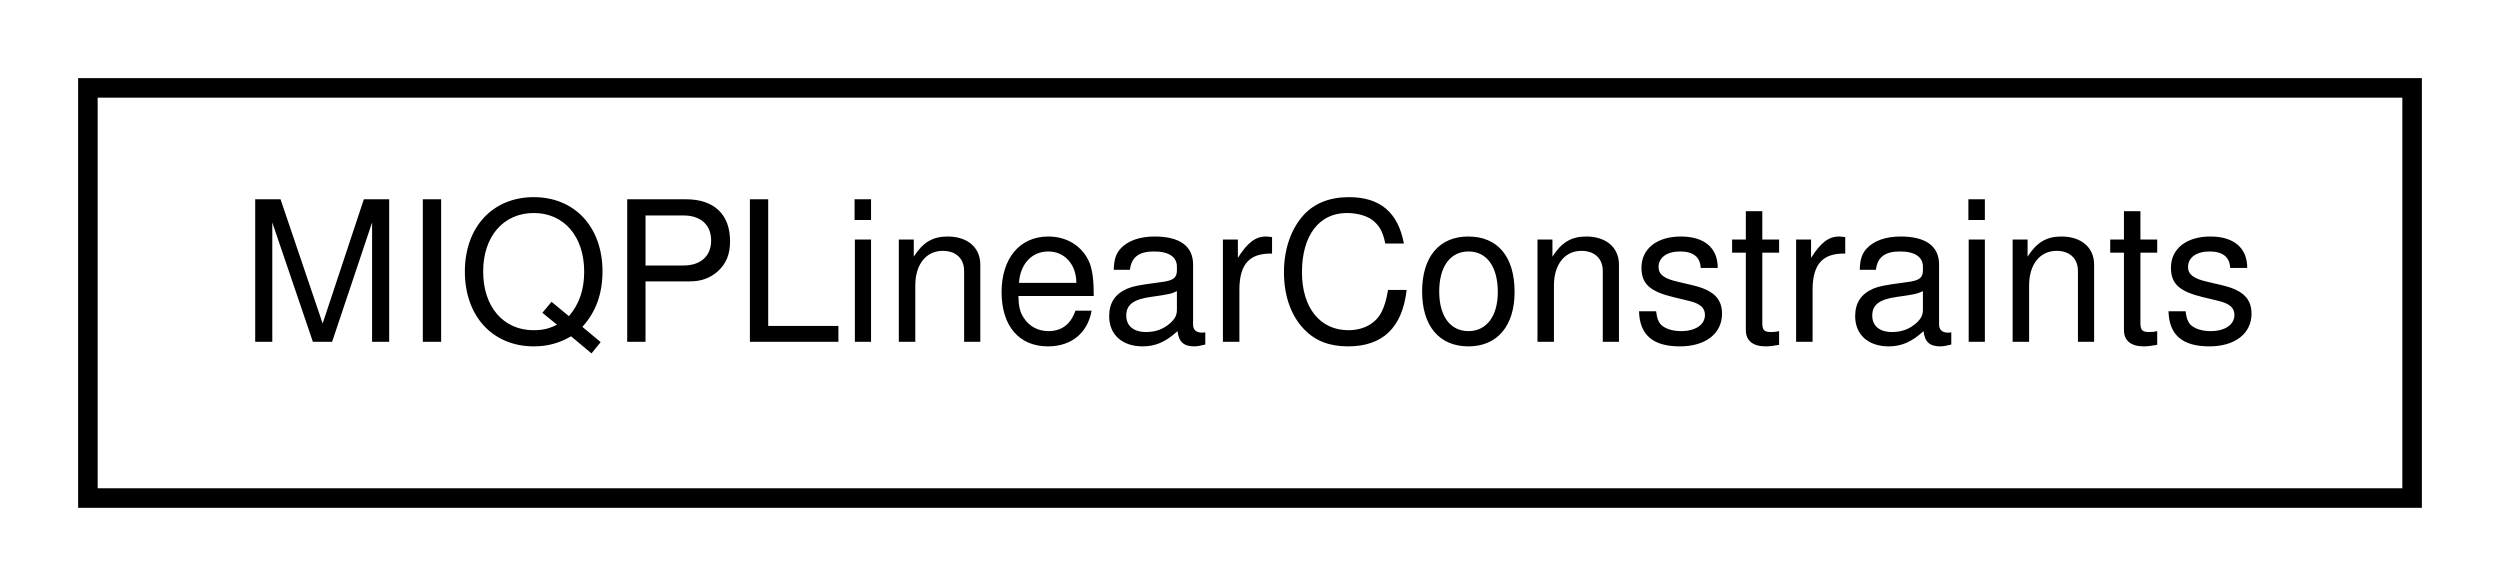
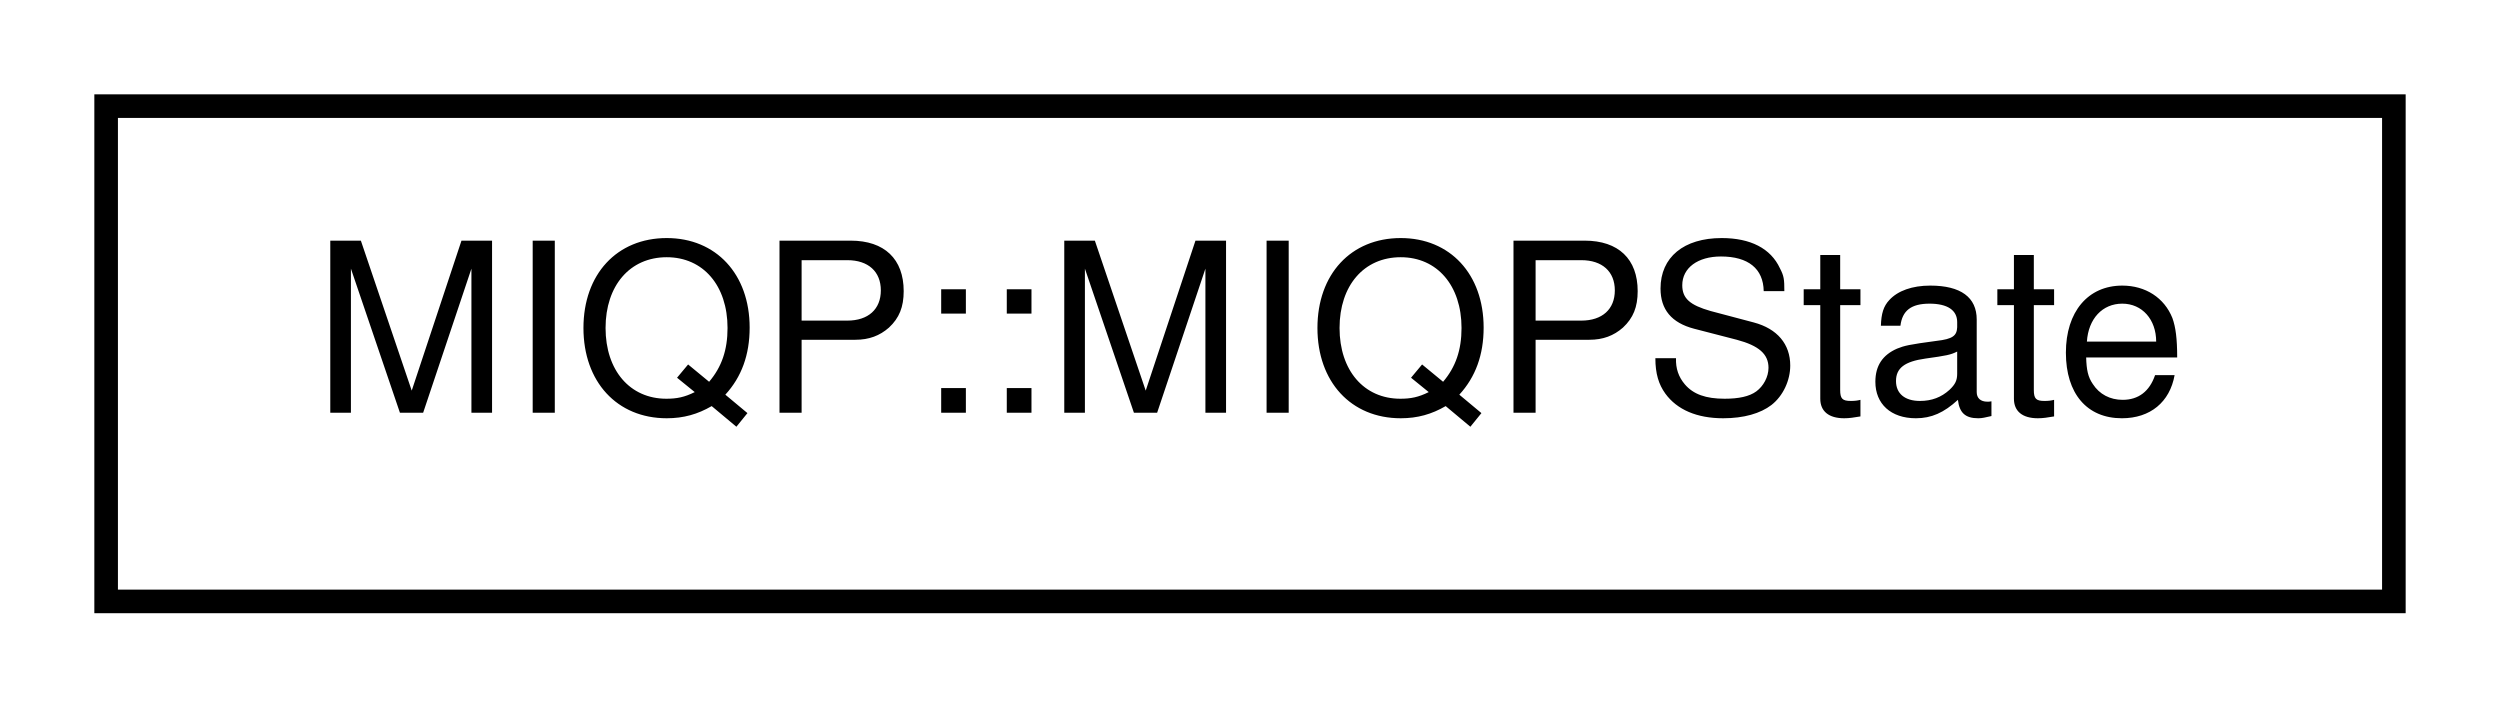
- <svg xmlns="http://www.w3.org/2000/svg" xmlns:xlink="http://www.w3.org/1999/xlink" width="128pt" height="30pt" viewBox="0.00 0.00 128.00 30.00">
+ <svg xmlns="http://www.w3.org/2000/svg" xmlns:xlink="http://www.w3.org/1999/xlink" width="106pt" height="30pt" viewBox="0.00 0.00 106.00 30.00">
  <g id="graph1" class="graph" transform="scale(1 1) rotate(0) translate(4 26)">
-     <polygon fill="white" stroke="white" points="-4,5 -4,-26 125,-26 125,5 -4,5" />
+     <polygon fill="white" stroke="white" points="-4,5 -4,-26 103,-26 103,5 -4,5" />
    <g id="node1" class="node">
-       <a xlink:href="classMIQPLinearConstraints.html" target="_top" xlink:title="MIQPLinearConstraints">
-         <polygon fill="white" stroke="black" points="0.5,-0.5 0.5,-21.5 119.5,-21.5 119.5,-0.5 0.5,-0.5" />
-         <text text-anchor="middle" x="60" y="-8.5" font-family="Helvetica,sans-Serif" font-size="10.00">MIQPLinearConstraints</text>
+       <a xlink:href="classMIQP_1_1MIQPState.html" target="_top" xlink:title="MIQP::MIQPState">
+         <polygon fill="white" stroke="black" points="0.5,-0.5 0.5,-21.5 97.5,-21.5 97.5,-0.5 0.5,-0.5" />
+         <text text-anchor="middle" x="49" y="-8.5" font-family="Helvetica,sans-Serif" font-size="10.00">MIQP::MIQPState</text>
      </a>
    </g>
  </g>
</svg>
